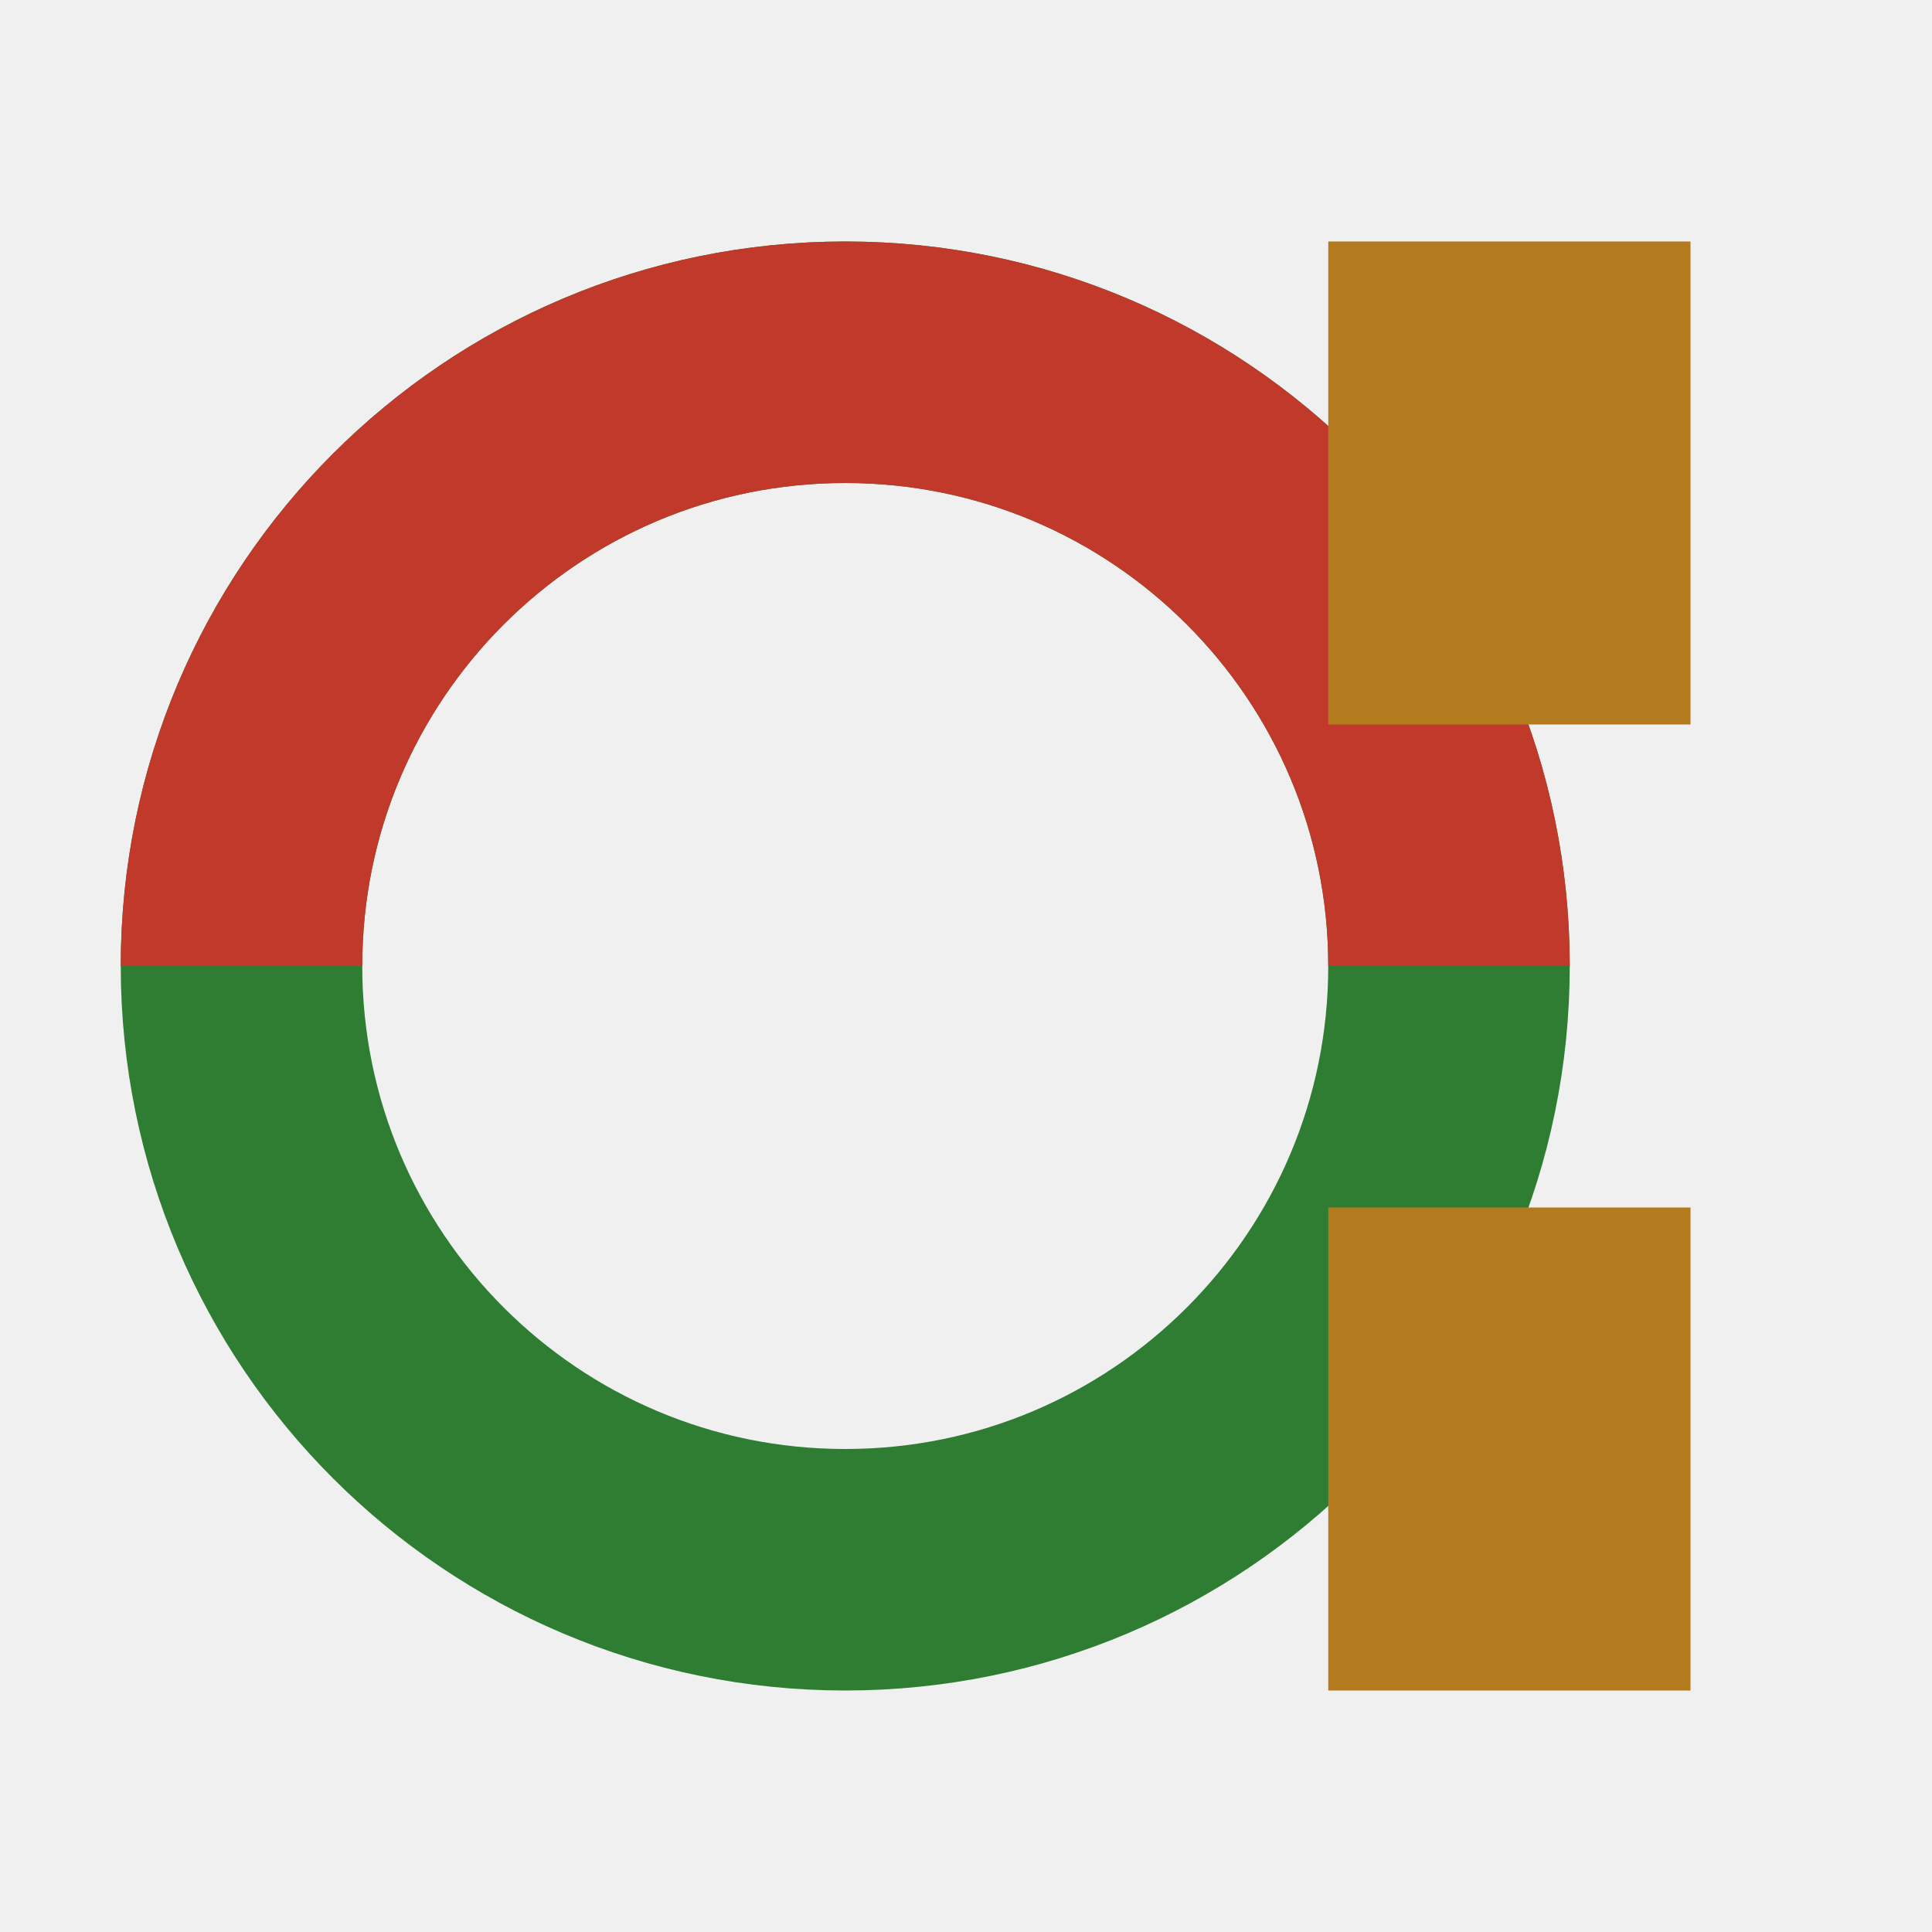
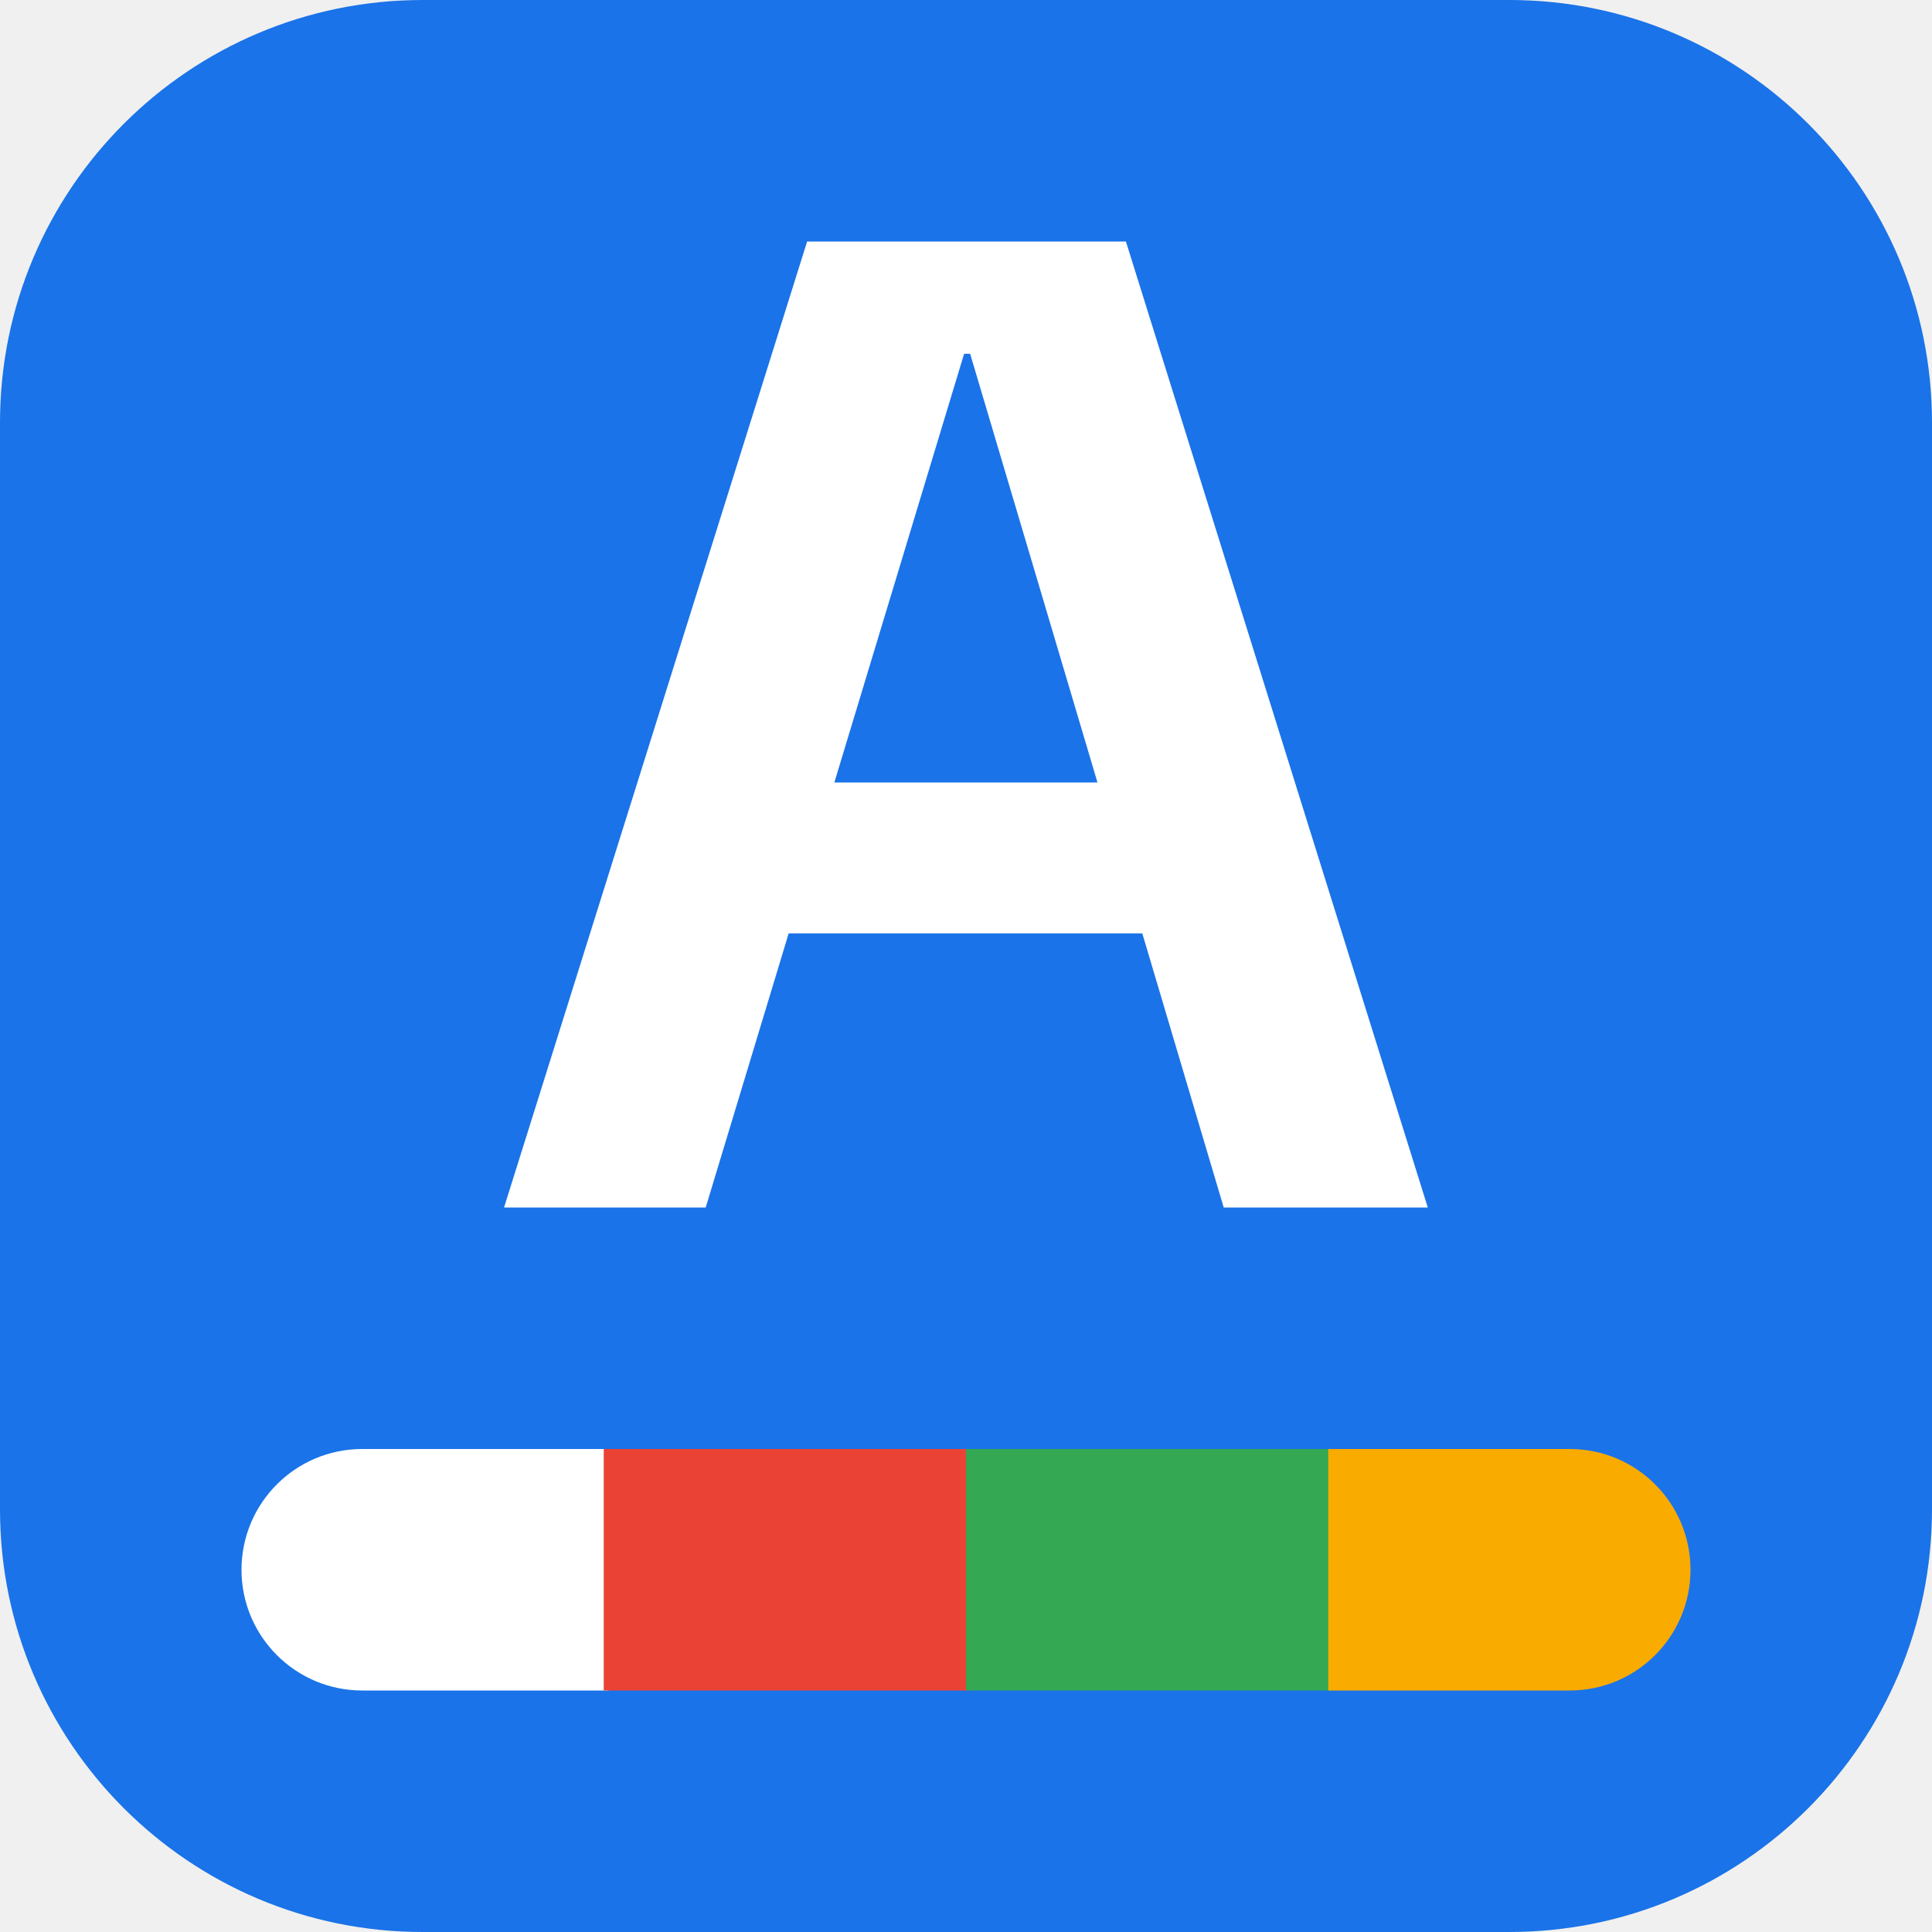
- <svg xmlns="http://www.w3.org/2000/svg" width="16" height="16" viewBox="0 0 16 16" role="img" aria-label="aloop">
-   <style>.g{fill:#b47a1e}.r{stroke:#c0392b}.n{stroke:#2e7d32}@media (prefers-color-scheme:dark){.g{fill:#d9a441}.r{stroke:#dc5a56}.n{stroke:#5cb85c}}</style>
-   <circle cx="7" cy="8" r="5" fill="none" class="n" stroke-width="2" />
-   <path d="M2 8a5 5 0 0 1 10 0" fill="none" class="r" stroke-width="2" />
-   <path d="M11 2h3v4h-3zM11 10h3v4h-3z" class="g" />
+ <svg xmlns="http://www.w3.org/2000/svg" width="16" height="16" viewBox="0 0 16 16" role="img" aria-label="Aladdin">
+   <rect width="16" height="16" rx="3.5" fill="#1A73E8" />
+   <path transform="translate(4.11429 10)" d="M0.06 0 2.57 -8H5.21L7.71 0H6.02L3.92 -7.07H3.87L1.73 0ZM1.34 -2.27 1.76 -3.52H5.87L6.29 -2.27Z" fill="#FFFFFF" />
+   <path d="M3 12H5.04V14H3A1 1 0 0 1 3 12Z" fill="#FFFFFF" />
+   <path d="M5 12H8.04V14H5Z" fill="#EA4335" />
+   <path d="M8 12H11.04V14H8Z" fill="#34A853" />
+   <path d="M11 12H13A1 1 0 0 1 13 14H11Z" fill="#F9AB00" />
</svg>
